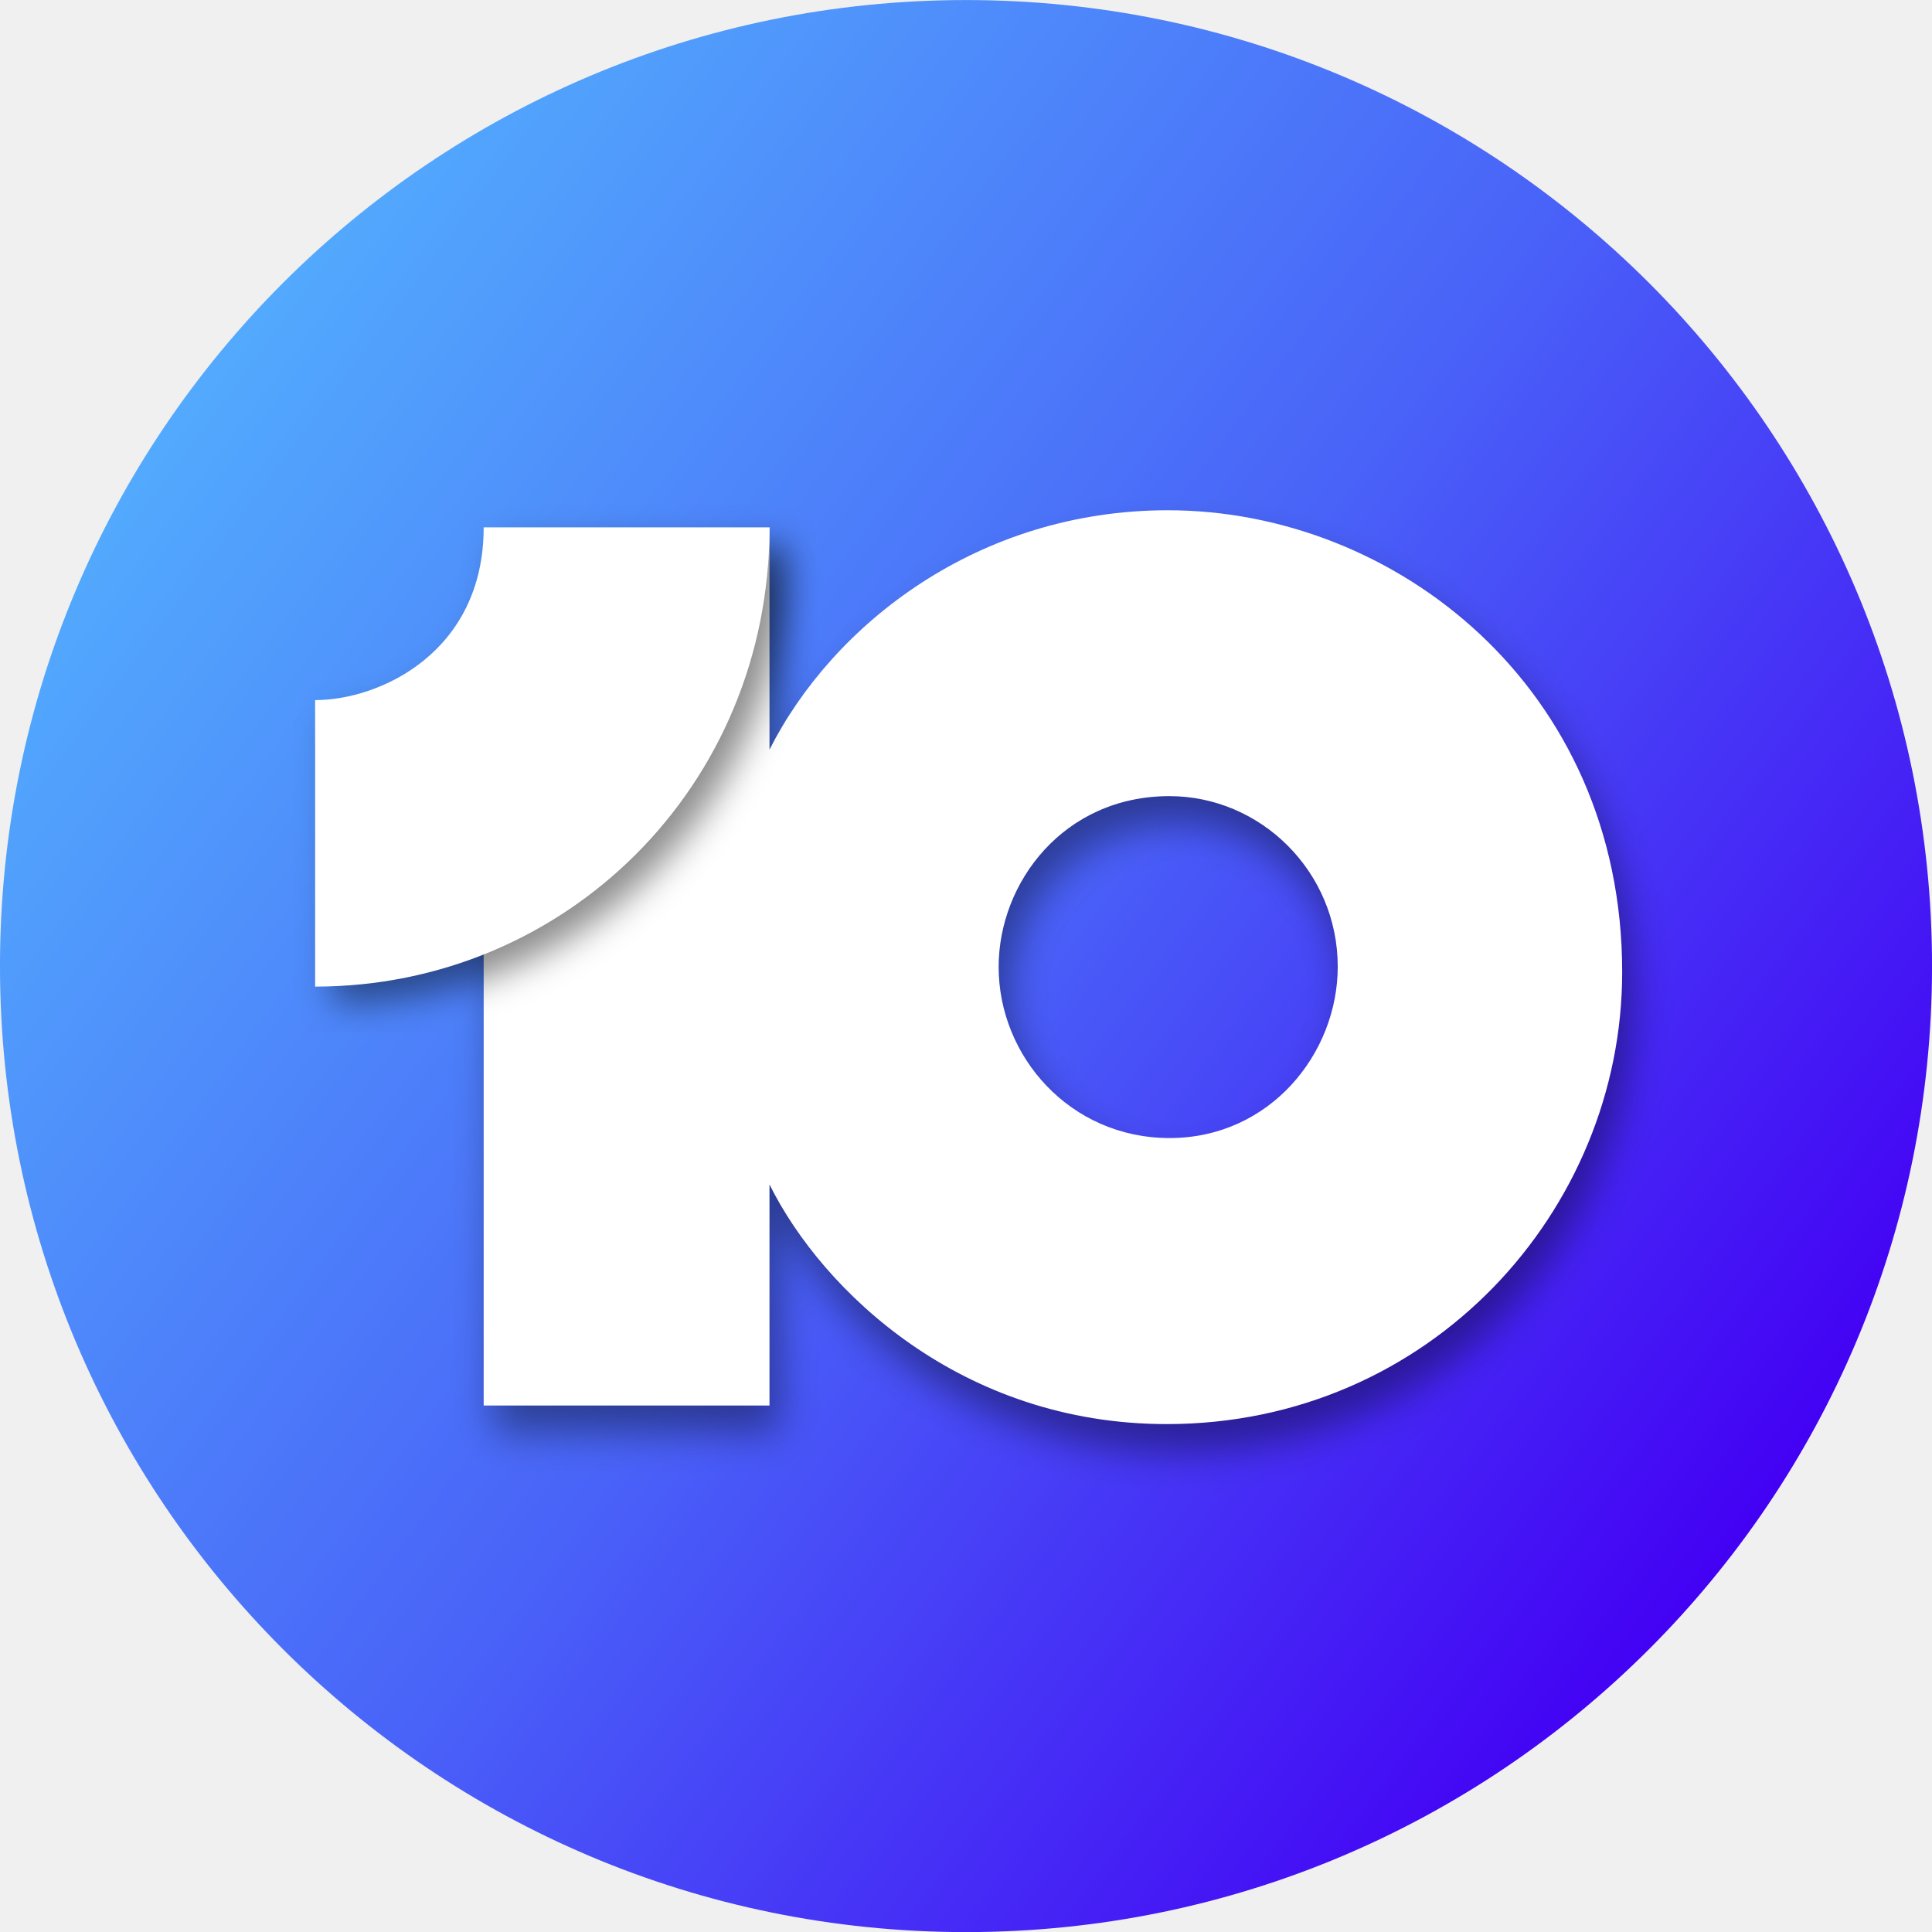
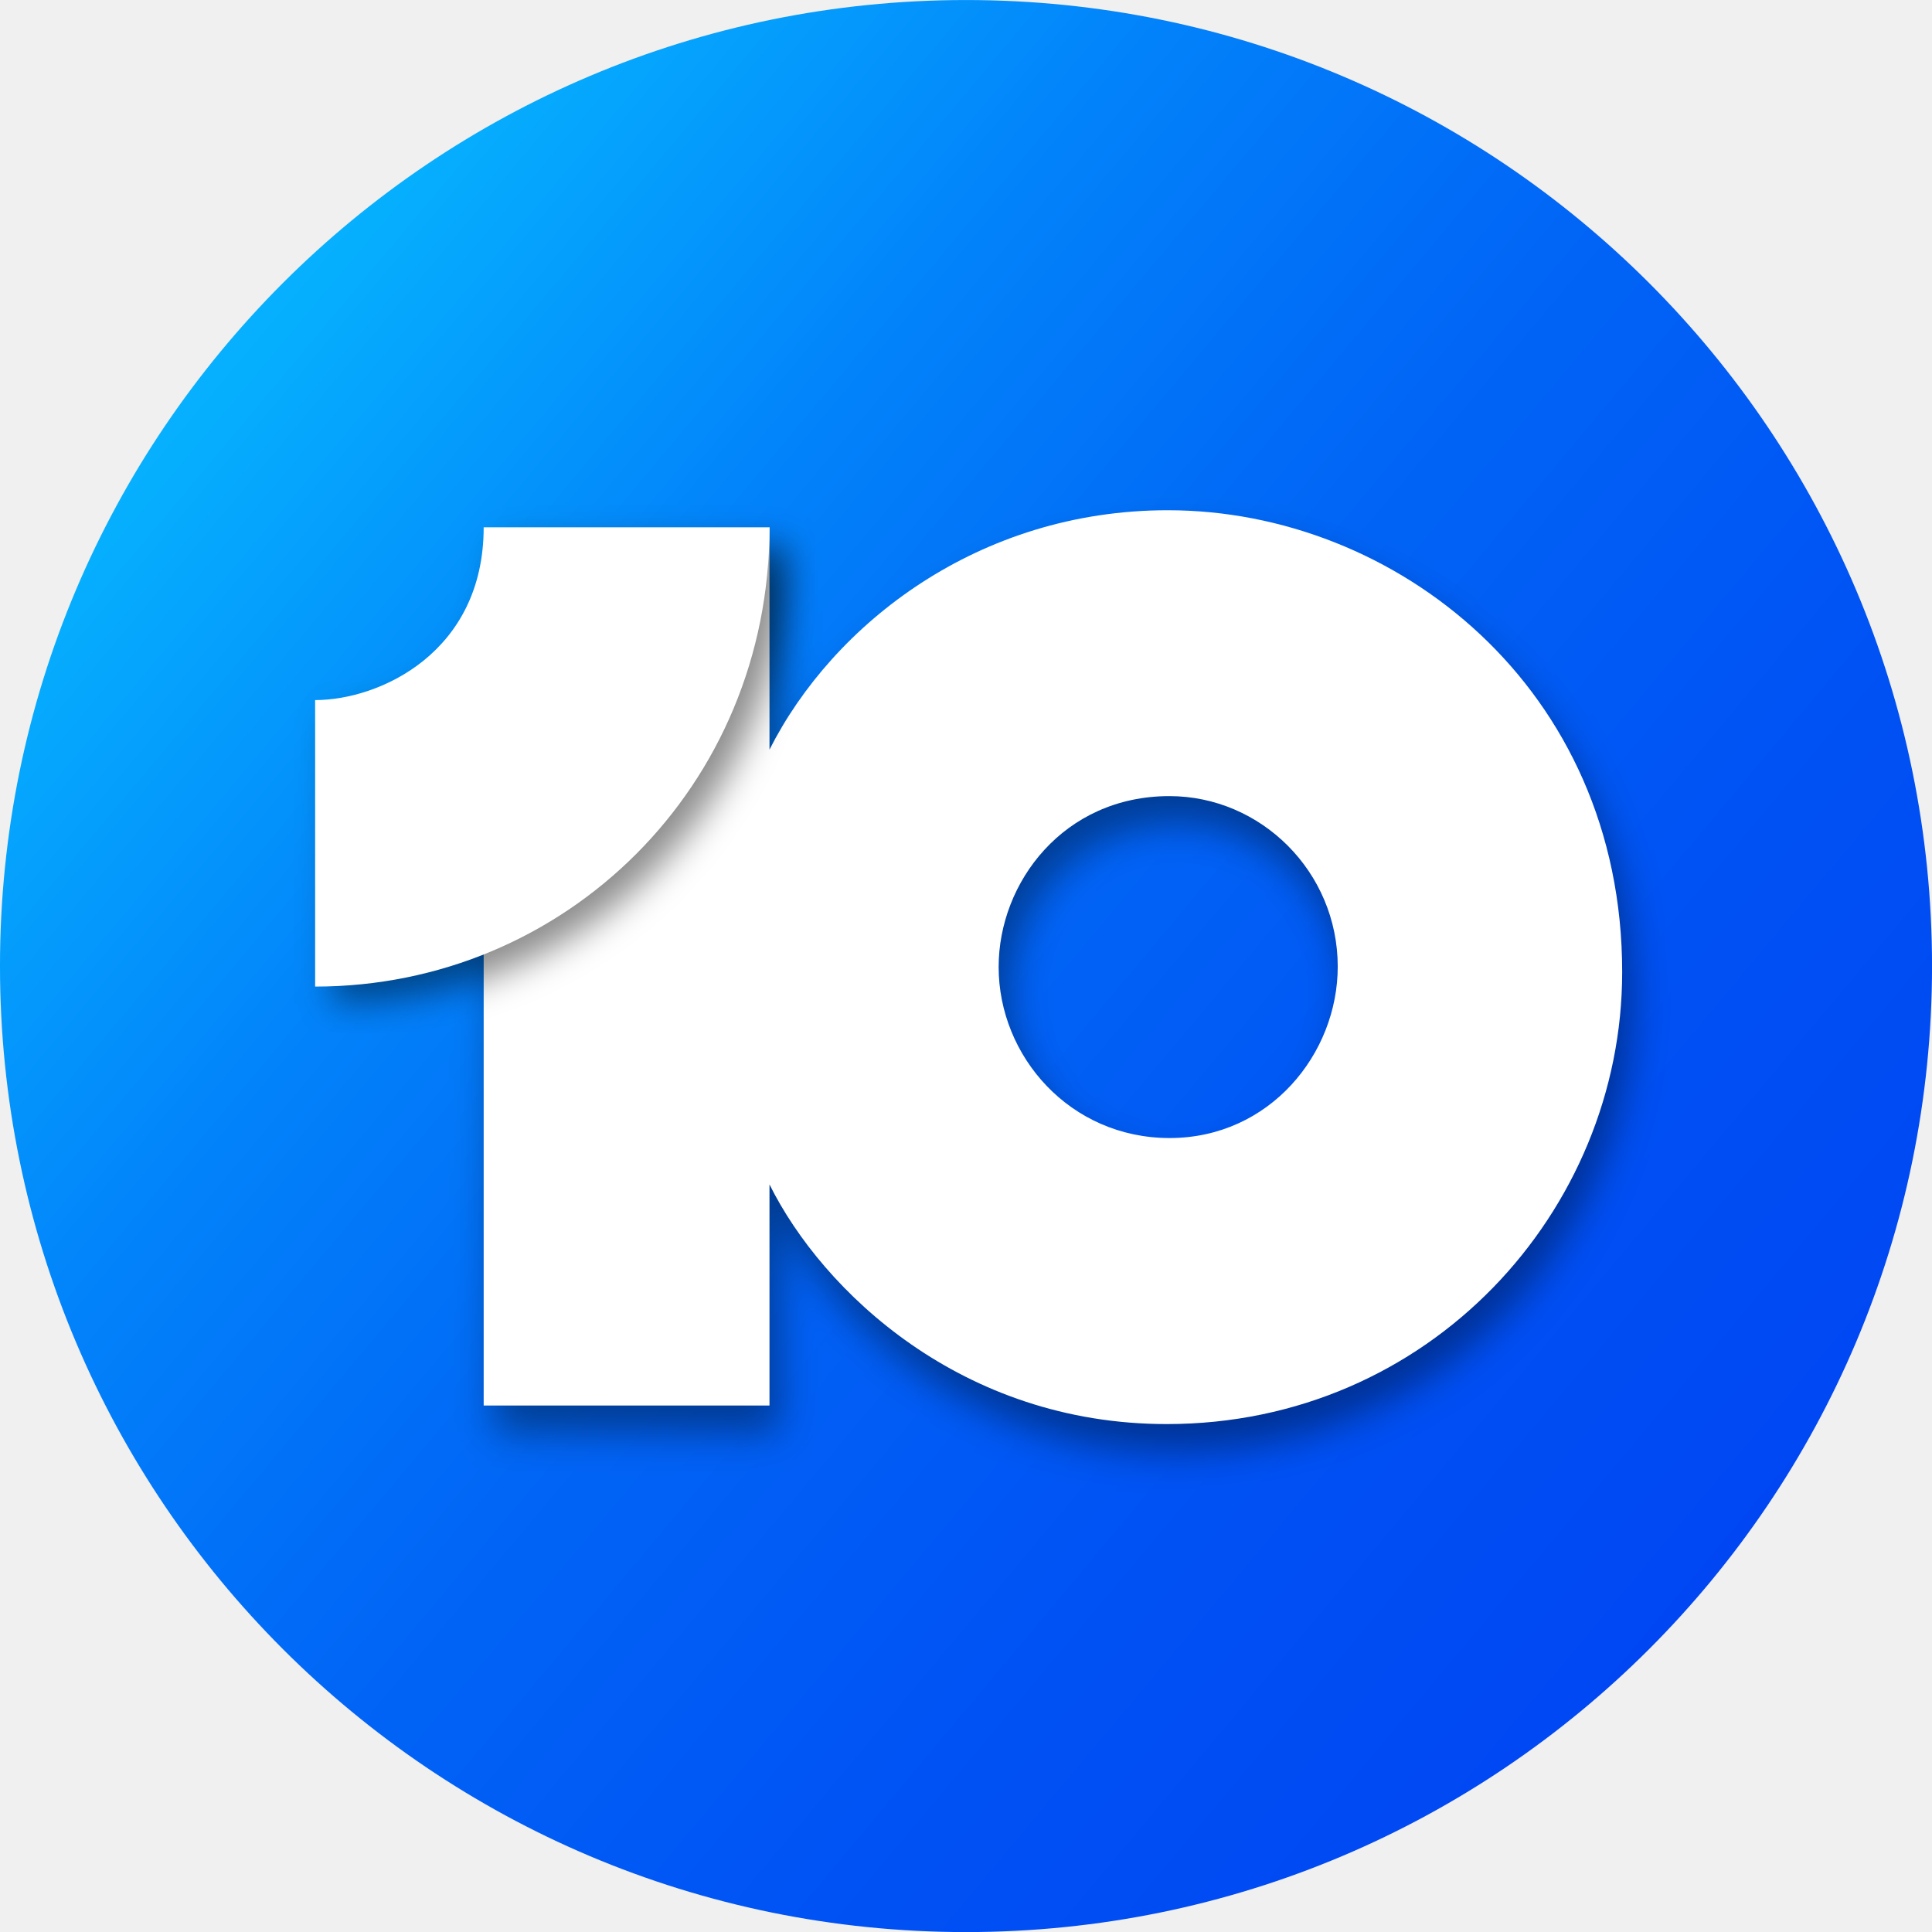
<svg xmlns="http://www.w3.org/2000/svg" xmlns:xlink="http://www.w3.org/1999/xlink" id="svg3028" width="1e3" height="1e3" version="1.1">
  <link id="dark-mode" href="" rel="stylesheet" type="text/css" />
  <style id="dark-mode-custom-style" type="text/css" />
  <defs id="defs3030">
    <linearGradient id="linearGradient3077">
-       <stop id="stop3079" stop-color="#52a9fd" offset="0" />
-       <stop id="stop3714" stop-color="#4963f8" offset=".5" />
-       <stop id="stop3081" stop-color="#4300f4" offset="1" />
+       <stop id="stop3079" stop-color="#06b0fe" offset="0" />
+       <stop id="stop3722" stop-color="#0283fa" offset=".25" />
+       <stop id="stop3716" stop-color="#0164f6" offset=".5" />
+       <stop id="stop3714" stop-color="#0052f4" offset=".75" />
+       <stop id="stop3081" stop-color="#0047f3" offset="1" />
    </linearGradient>
-     <linearGradient id="linearGradient3083" x1="166.75" x2="759.06" y1="2004" y2="2444.2" gradientUnits="userSpaceOnUse" xlink:href="#linearGradient3077" />
-     <filter id="filter3499" color-interpolation-filters="sRGB">
-       <feFlood id="feFlood3501" flood-color="rgb(0,0,0)" flood-opacity=".4" result="flood" />
-       <feComposite id="feComposite3503" in="flood" in2="SourceGraphic" operator="in" result="composite1" />
-       <feGaussianBlur id="feGaussianBlur3505" result="blur" stdDeviation="8" />
-       <feOffset id="feOffset3507" dx="4" dy="11" result="offset" />
-       <feComposite id="feComposite3509" in="SourceGraphic" in2="offset" result="composite2" />
+     <filter id="filter3691-1" color-interpolation-filters="sRGB">
+       <feFlood id="feFlood3693-5" flood-color="rgb(0,0,0)" flood-opacity=".45" result="flood" />
+       <feComposite id="feComposite3695-2" in="flood" in2="SourceGraphic" operator="in" result="composite1" />
+       <feGaussianBlur id="feGaussianBlur3697-7" result="blur" stdDeviation="7" />
+       <feOffset id="feOffset3699-6" dx="7" dy="7" result="offset" />
+       <feComposite id="feComposite3701-1" in="SourceGraphic" in2="offset" result="composite2" />
    </filter>
-     <filter id="filter3691" color-interpolation-filters="sRGB">
-       <feFlood id="feFlood3693" flood-color="rgb(0,0,0)" flood-opacity=".45" result="flood" />
-       <feComposite id="feComposite3695" in="flood" in2="SourceGraphic" operator="in" result="composite1" />
-       <feGaussianBlur id="feGaussianBlur3697" result="blur" stdDeviation="7" />
-       <feOffset id="feOffset3699" dx="7" dy="7" result="offset" />
-       <feComposite id="feComposite3701" in="SourceGraphic" in2="offset" result="composite2" />
+     <filter id="filter3499-4" color-interpolation-filters="sRGB">
+       <feFlood id="feFlood3501-5" flood-color="rgb(0,0,0)" flood-opacity=".4" result="flood" />
+       <feComposite id="feComposite3503-5" in="flood" in2="SourceGraphic" operator="in" result="composite1" />
+       <feGaussianBlur id="feGaussianBlur3505-1" result="blur" stdDeviation="8" />
+       <feOffset id="feOffset3507-7" dx="4" dy="11" result="offset" />
+       <feComposite id="feComposite3509-1" in="SourceGraphic" in2="offset" result="composite2" />
    </filter>
+     <linearGradient id="linearGradient3421" x1="178.95" x2="743.37" y1="1991.5" y2="2464.7" gradientUnits="userSpaceOnUse" xlink:href="#linearGradient3077" />
  </defs>
-   <g id="layer1" transform="translate(-14.299 -557.49)">
-     <g id="g943">
-       <path id="path3074" transform="matrix(1.3508 0 0 1.3508 -94.487 -1960.7)" d="m820.85 2234.4a370.16 370.16 0 0 1-370.16 370.16 370.16 370.16 0 0 1-370.16-370.16 370.16 370.16 0 0 1 370.16-370.16 370.16 370.16 0 0 1 370.16 370.16z" fill="url(#linearGradient3083)" />
-       <g id="g937" fill="#fff">
-         <path id="path3068" transform="matrix(1.2644 0 0 1.2644 -91.912 -1320.3)" d="m562.09 1694c-77.563 0-137.11 46.605-163.09 98v-91l-117 69v290.5h117v-90.5c21.802 43.811 78.73 98.094 162.62 98.094 107.59 0 186.44-87.222 186.44-185.06 0-116.48-92.998-189.03-185.97-189.03zm0.625 117.03c37.4 0 68.906 30.907 68.906 69.813 0 35.706-27.902 70.156-68.844 70.156-40.716 0-69.969-33.399-69.969-70.031 0-34.669 26.701-69.938 69.906-69.938z" filter="url(#filter3499)" />
-         <path id="path3072" transform="matrix(1.2644 0 0 1.2644 -91.912 -1320.3)" d="m213 1889v-117.28c26.456 0 69-19.562 69-70.721h117c0 106.13-83.701 188-186 188z" filter="url(#filter3691)" />
+   <g id="layer1" transform="translate(-23.416 -1662.8)">
+     <g id="layer1-2" transform="translate(9.1169 1105.3)">
+       <g id="g900">
+         <circle id="path3074-2" transform="matrix(1.3508 0 0 1.3508 -94.487 -1960.7)" cx="450.69" cy="2234.4" r="370.16" fill="url(#linearGradient3421)" />
+         <path id="path3068-1" transform="matrix(1.2644 0 0 1.2644 -91.912 -1320.3)" d="m562.09 1694c-77.563 0-137.11 46.605-163.09 98v-91l-117 69v290.5h117v-90.5c21.802 43.811 78.73 98.094 162.62 98.094 107.59 0 186.44-87.222 186.44-185.06 0-116.48-92.998-189.03-185.97-189.03zm0.625 117.03c37.4 0 68.906 30.907 68.906 69.813 0 35.706-27.902 70.156-68.844 70.156-40.716 0-69.969-33.399-69.969-70.031 0-34.669 26.701-69.938 69.906-69.938z" fill="#fff" filter="url(#filter3499-4)" />
+         <path id="path3072-6" transform="matrix(1.2644 0 0 1.2644 -91.912 -1320.3)" d="m213 1889v-117.28c26.456 0 69-19.562 69-70.721h117c0 106.13-83.701 188-186 188z" fill="#fff" filter="url(#filter3691-1)" />
      </g>
    </g>
  </g>
</svg>
